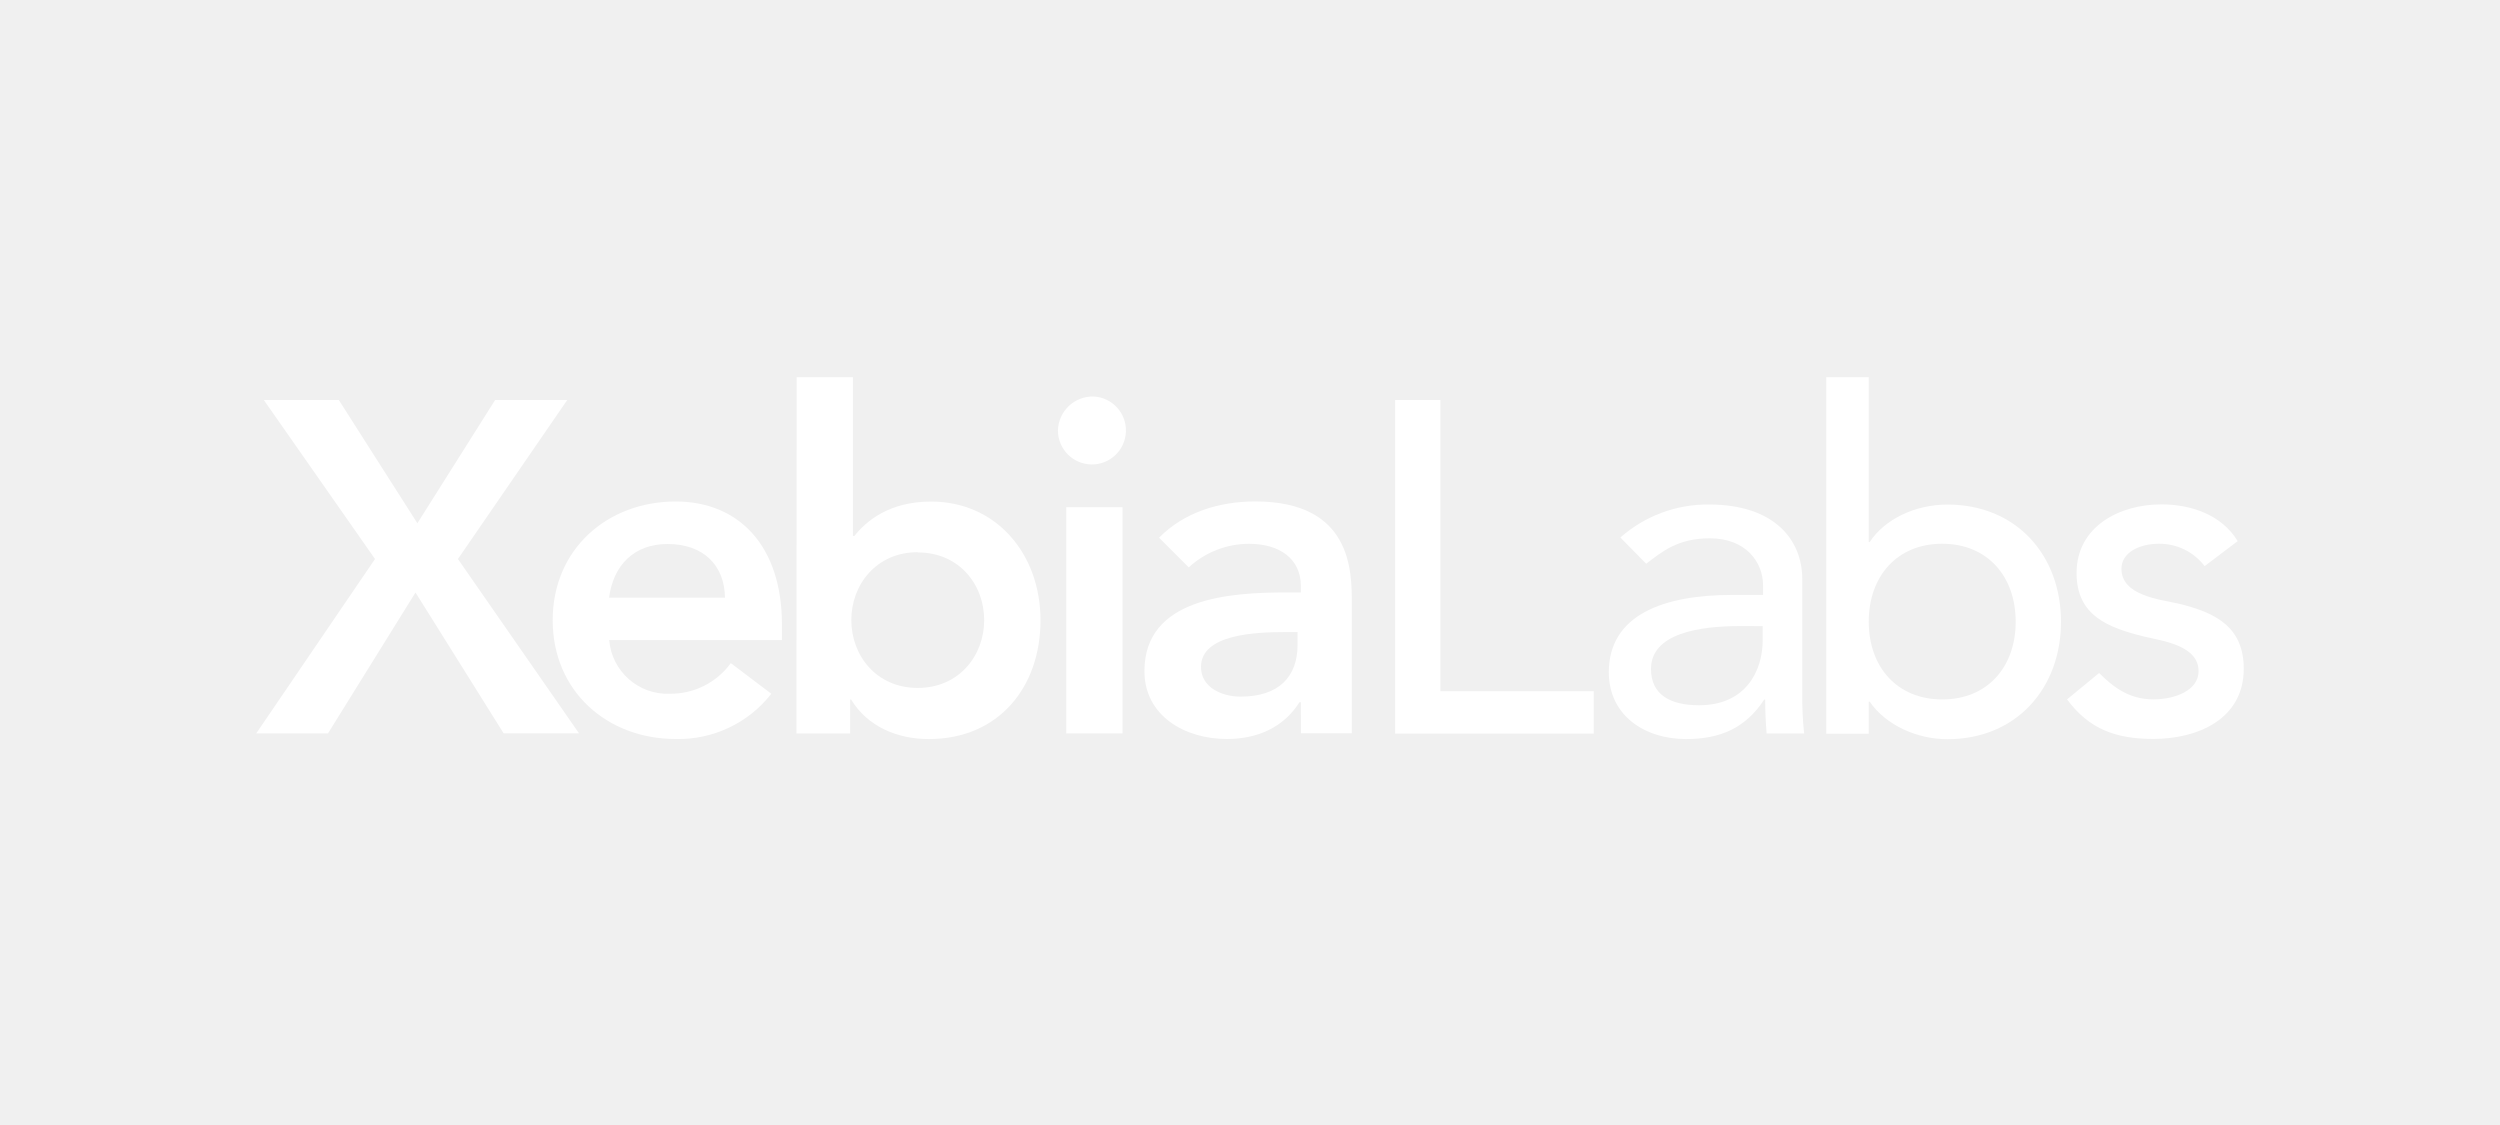
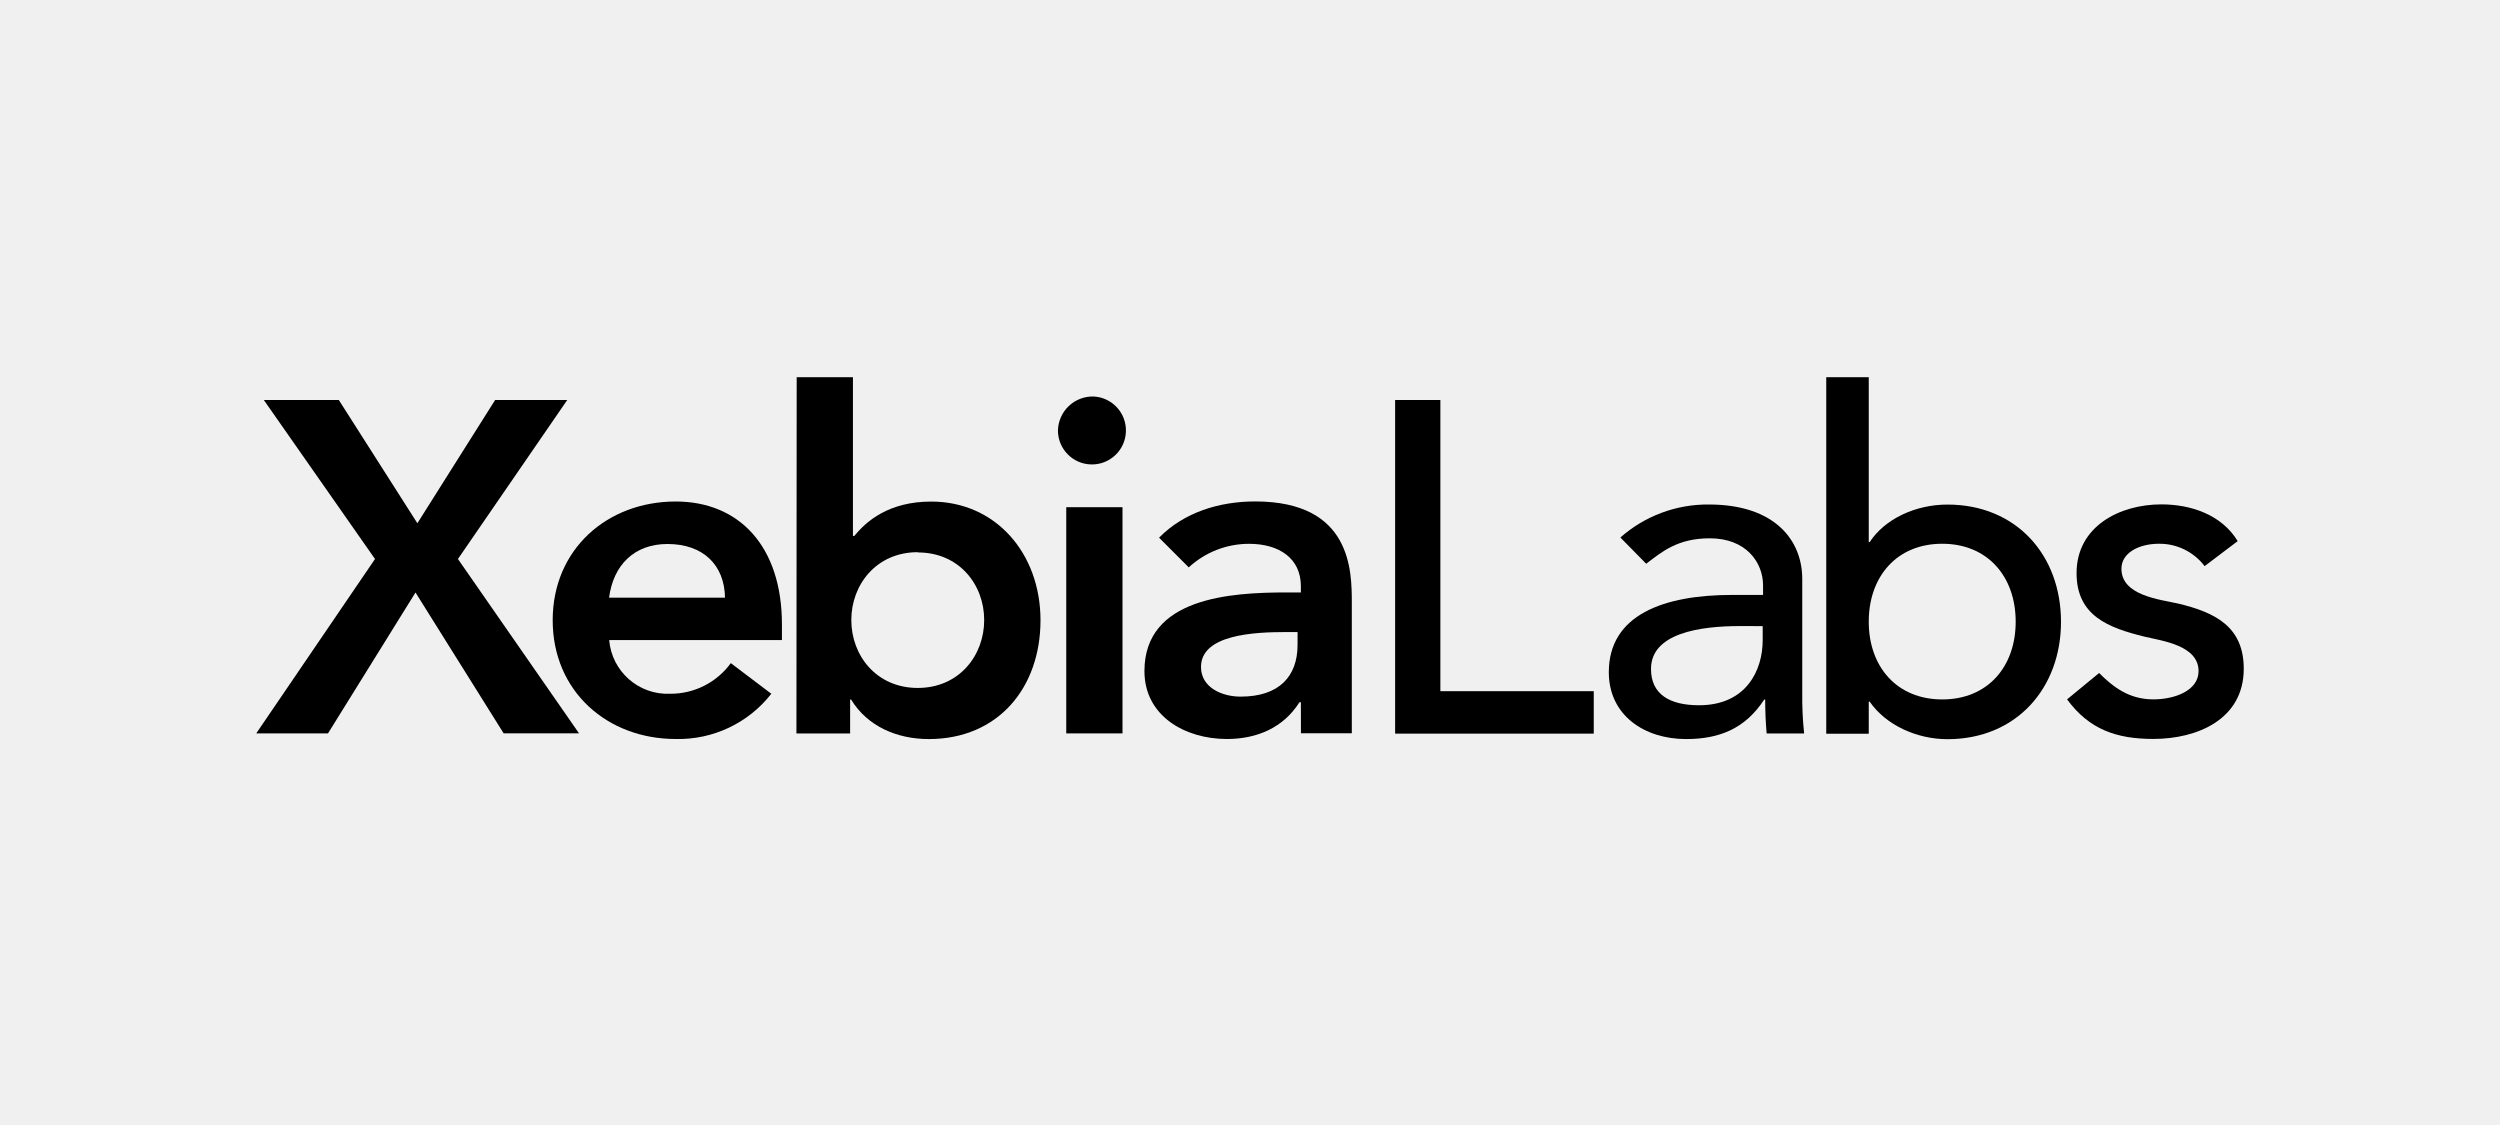
<svg xmlns="http://www.w3.org/2000/svg" viewBox="0 0 400 180">
  <defs>
-     <style>.cls-1{fill:#fff;}</style>
+     <style>.cls-1{fill:#000;}</style>
  </defs>
  <g id="Partner">
    <path class="cls-1" d="M60,89.44,42.21,64h12L66.78,83.72,79.22,64H90.76L73.27,89.44l19.37,27.89H80.58L66.48,94.8l-14,22.54H41Z" />
    <path class="cls-1" d="M97.47,102.41a9.37,9.37,0,0,0,9.73,8.59,11.9,11.9,0,0,0,9.73-4.9l6.48,4.9a18.84,18.84,0,0,1-15.3,7.24c-10.93,0-19.68-7.61-19.68-19s8.75-19,19.68-19c10.1,0,17,7.09,17,19.68v2.49ZM116,95.63c-.08-5.28-3.54-8.59-9.2-8.59-5.35,0-8.67,3.39-9.35,8.59Z" />
    <path class="cls-1" d="M127.47,60.35h9V85.75h.23c1.88-2.34,5.5-5.5,12.29-5.5,10.33,0,17.49,8.29,17.49,19s-6.71,19-17.87,19c-5.05,0-9.8-2-12.44-6.33h-.15v5.43h-8.59Zm19.37,28c-6.63,0-10.63,5.2-10.63,10.86s4,10.86,10.63,10.86,10.63-5.2,10.63-10.86S153.48,88.39,146.85,88.39Z" />
    <path class="cls-1" d="M175,63.44a5.44,5.44,0,1,1-5.73,5.43A5.57,5.57,0,0,1,175,63.44ZM170.6,81.15h9v36.19h-9Z" />
    <path class="cls-1" d="M208.14,112.36h-.23c-2.56,4.07-6.79,5.88-11.61,5.88-6.71,0-13.19-3.69-13.19-10.86,0-11.76,13.72-12.59,22.77-12.59h2.26v-1c0-4.45-3.47-6.78-8.29-6.78a14.23,14.23,0,0,0-9.65,3.77l-4.75-4.75c4-4.07,9.65-5.8,15.38-5.8,15.46,0,15.46,11.16,15.46,16.28v20.81h-8.14Zm-.53-11.23h-1.88c-5,0-13.57.38-13.57,5.58,0,3.32,3.39,4.75,6.33,4.75,6.18,0,9.12-3.24,9.12-8.29Z" />
    <path class="cls-1" d="M223.22,64h7.24v46.59H255v6.79H223.22Z" />
    <path class="cls-1" d="M259.26,86a21.08,21.08,0,0,1,14.17-5.28c10.55,0,14.93,5.73,14.93,11.91v18.24a55.06,55.06,0,0,0,.3,6.48h-6q-.23-2.71-.23-5.43h-.15c-3,4.6-7.09,6.33-12.51,6.33-6.63,0-12.36-3.77-12.36-10.7,0-9.2,8.82-12.36,19.68-12.36h5V93.67c0-3.69-2.71-7.54-8.52-7.54-5.2,0-7.69,2.19-10.18,4.07Zm19.15,14.17c-6.41,0-14.25,1.13-14.25,6.86,0,4.07,3,5.81,7.69,5.81,7.54,0,10.18-5.58,10.18-10.4v-2.26Z" />
    <path class="cls-1" d="M292.2,60.35H299V86.73h.15c2.41-3.69,7.31-6,12.44-6,11,0,18.17,8.07,18.17,18.77,0,10.55-7.09,18.77-18.17,18.77-4.82,0-9.8-2.19-12.44-6H299v5.13H292.2Zm30.31,39.13C322.51,92.23,318,87,310.75,87S299,92.23,299,99.47s4.52,12.44,11.76,12.44S322.51,106.71,322.51,99.47Z" />
    <path class="cls-1" d="M352.74,90.58A9.06,9.06,0,0,0,345.43,87c-3.17,0-6,1.43-6,4,0,4.3,6.11,4.9,9.12,5.58C354.48,98,359,100.3,359,107c0,8.07-7.39,11.23-14.47,11.23-5.88,0-10.25-1.51-13.8-6.33l5.13-4.22c2.19,2.19,4.75,4.22,8.67,4.22,3.47,0,7.24-1.43,7.24-4.52,0-4.07-5.65-4.82-8.59-5.5-5.8-1.43-10.93-3.32-10.93-10.18,0-7.46,6.86-11,13.57-11,4.75,0,9.65,1.66,12.21,5.88Z" />
  </g>
</svg>
